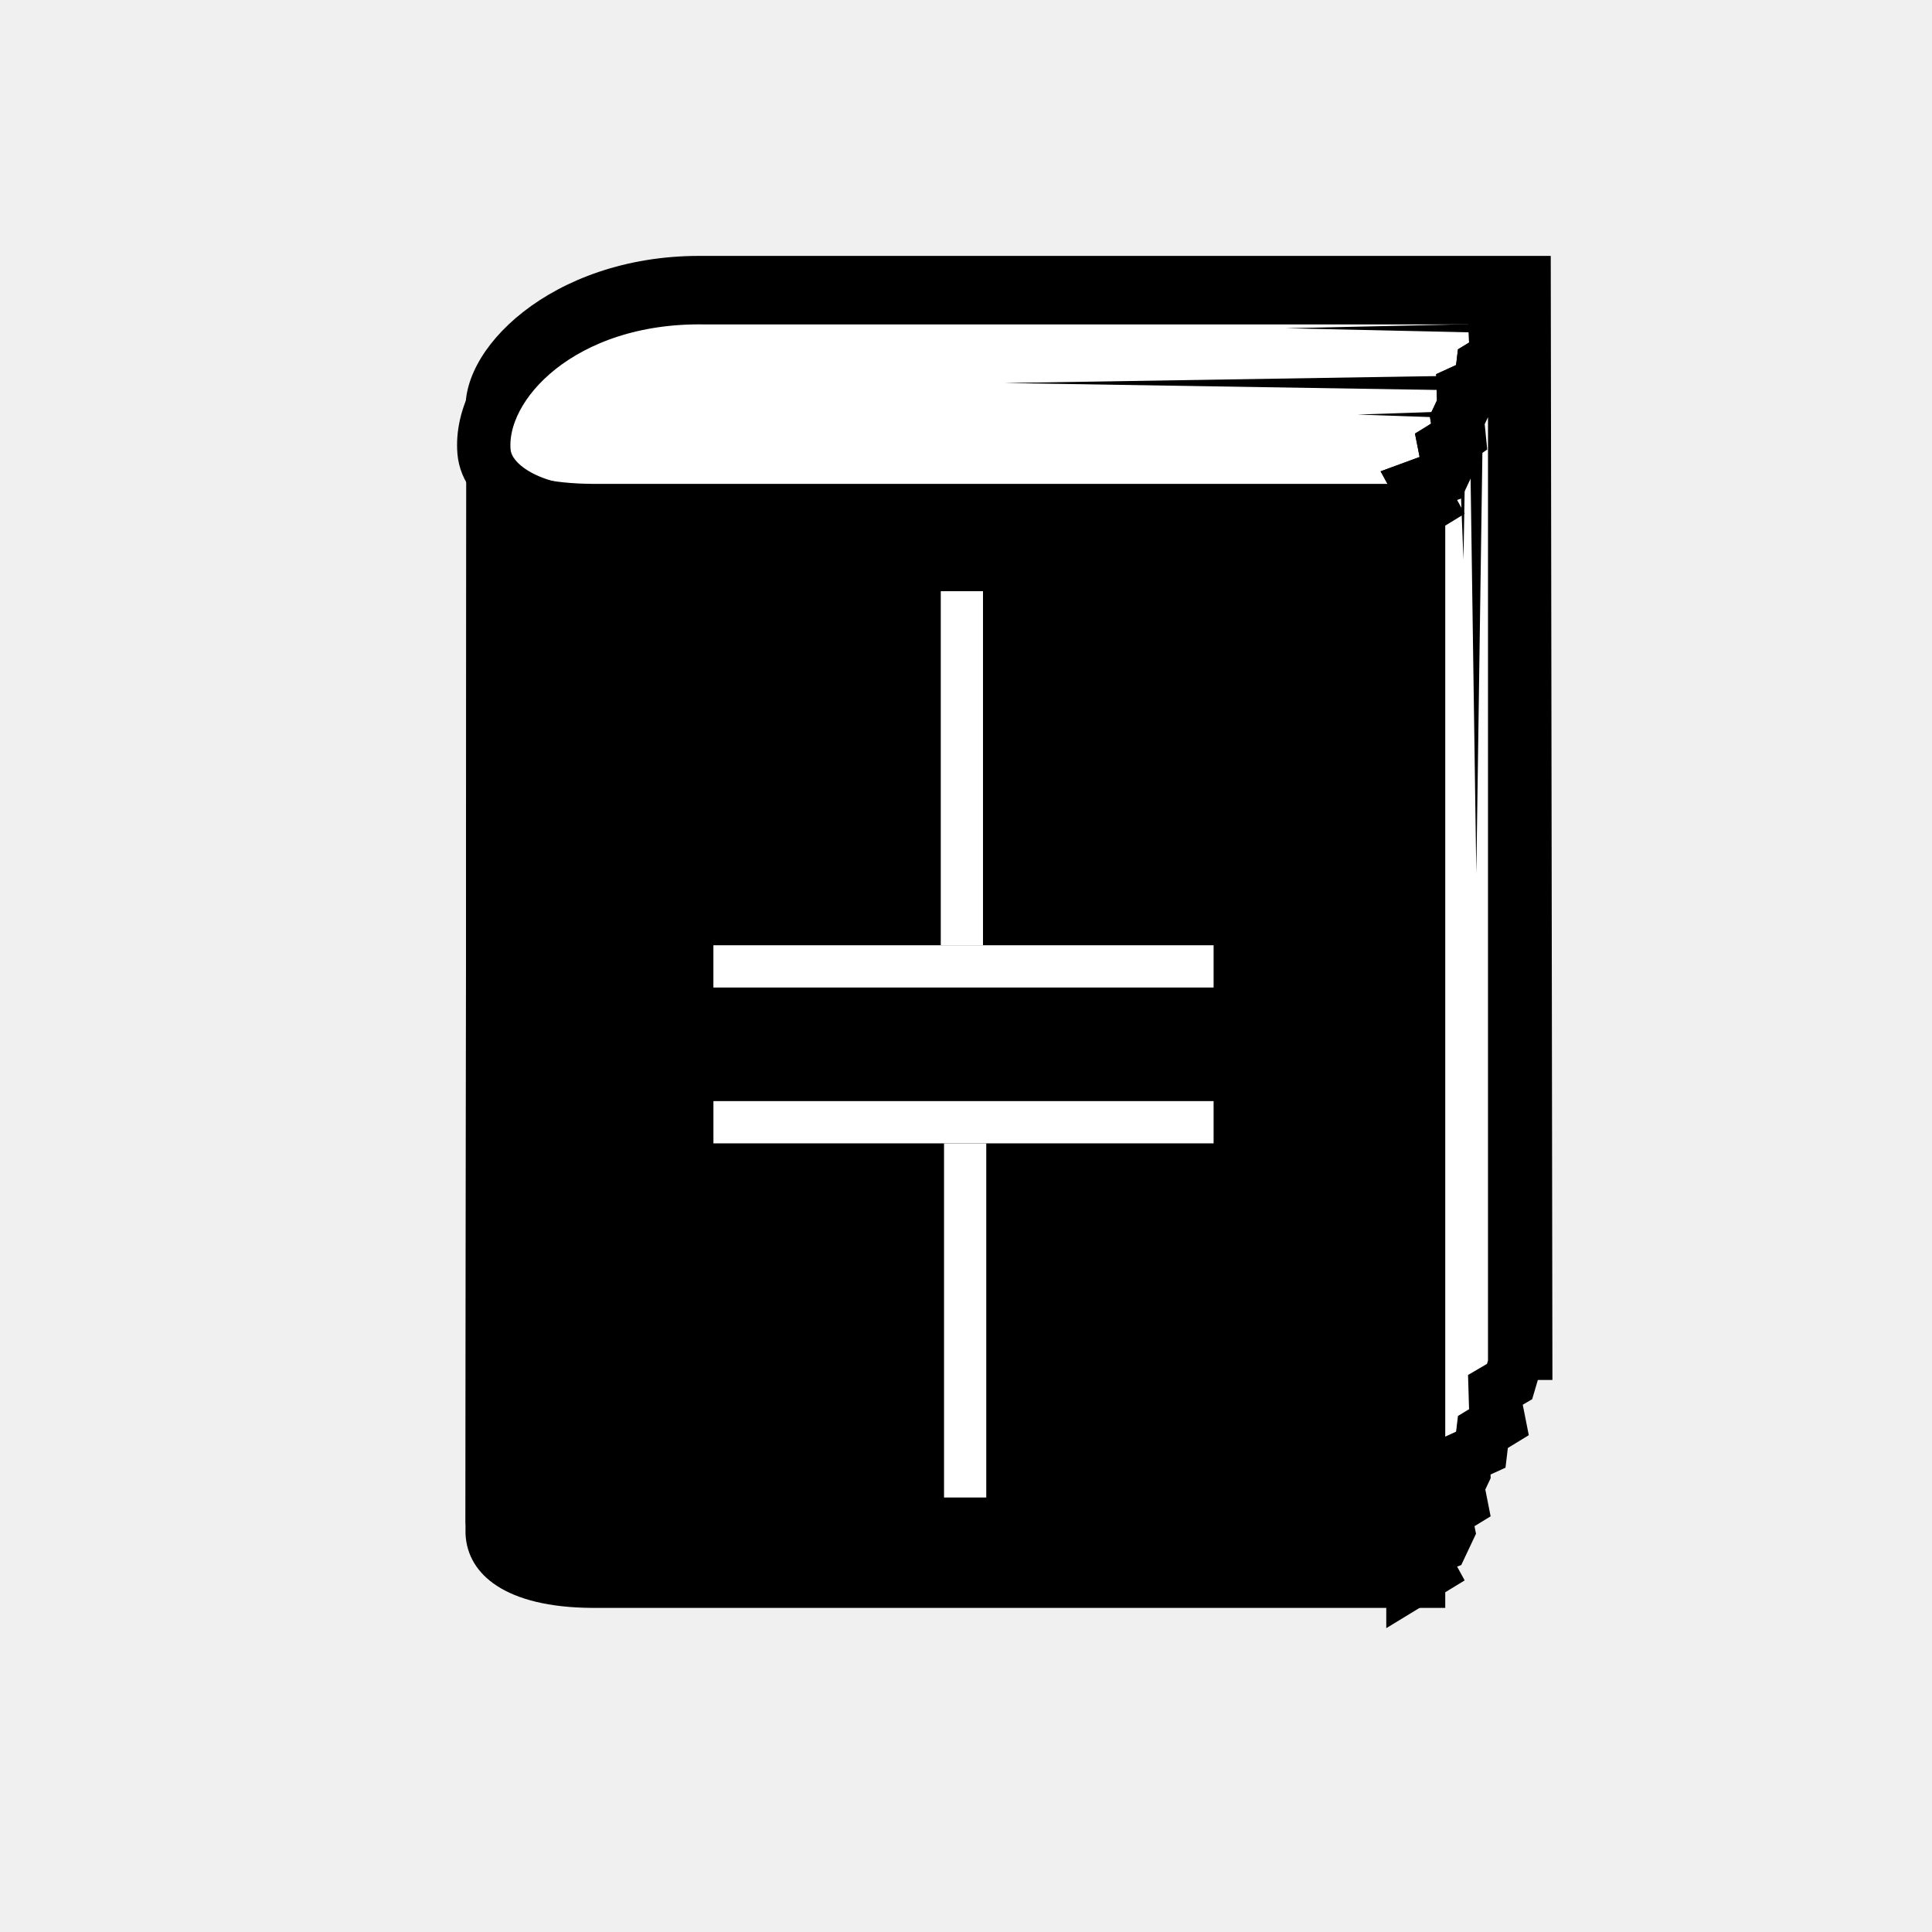
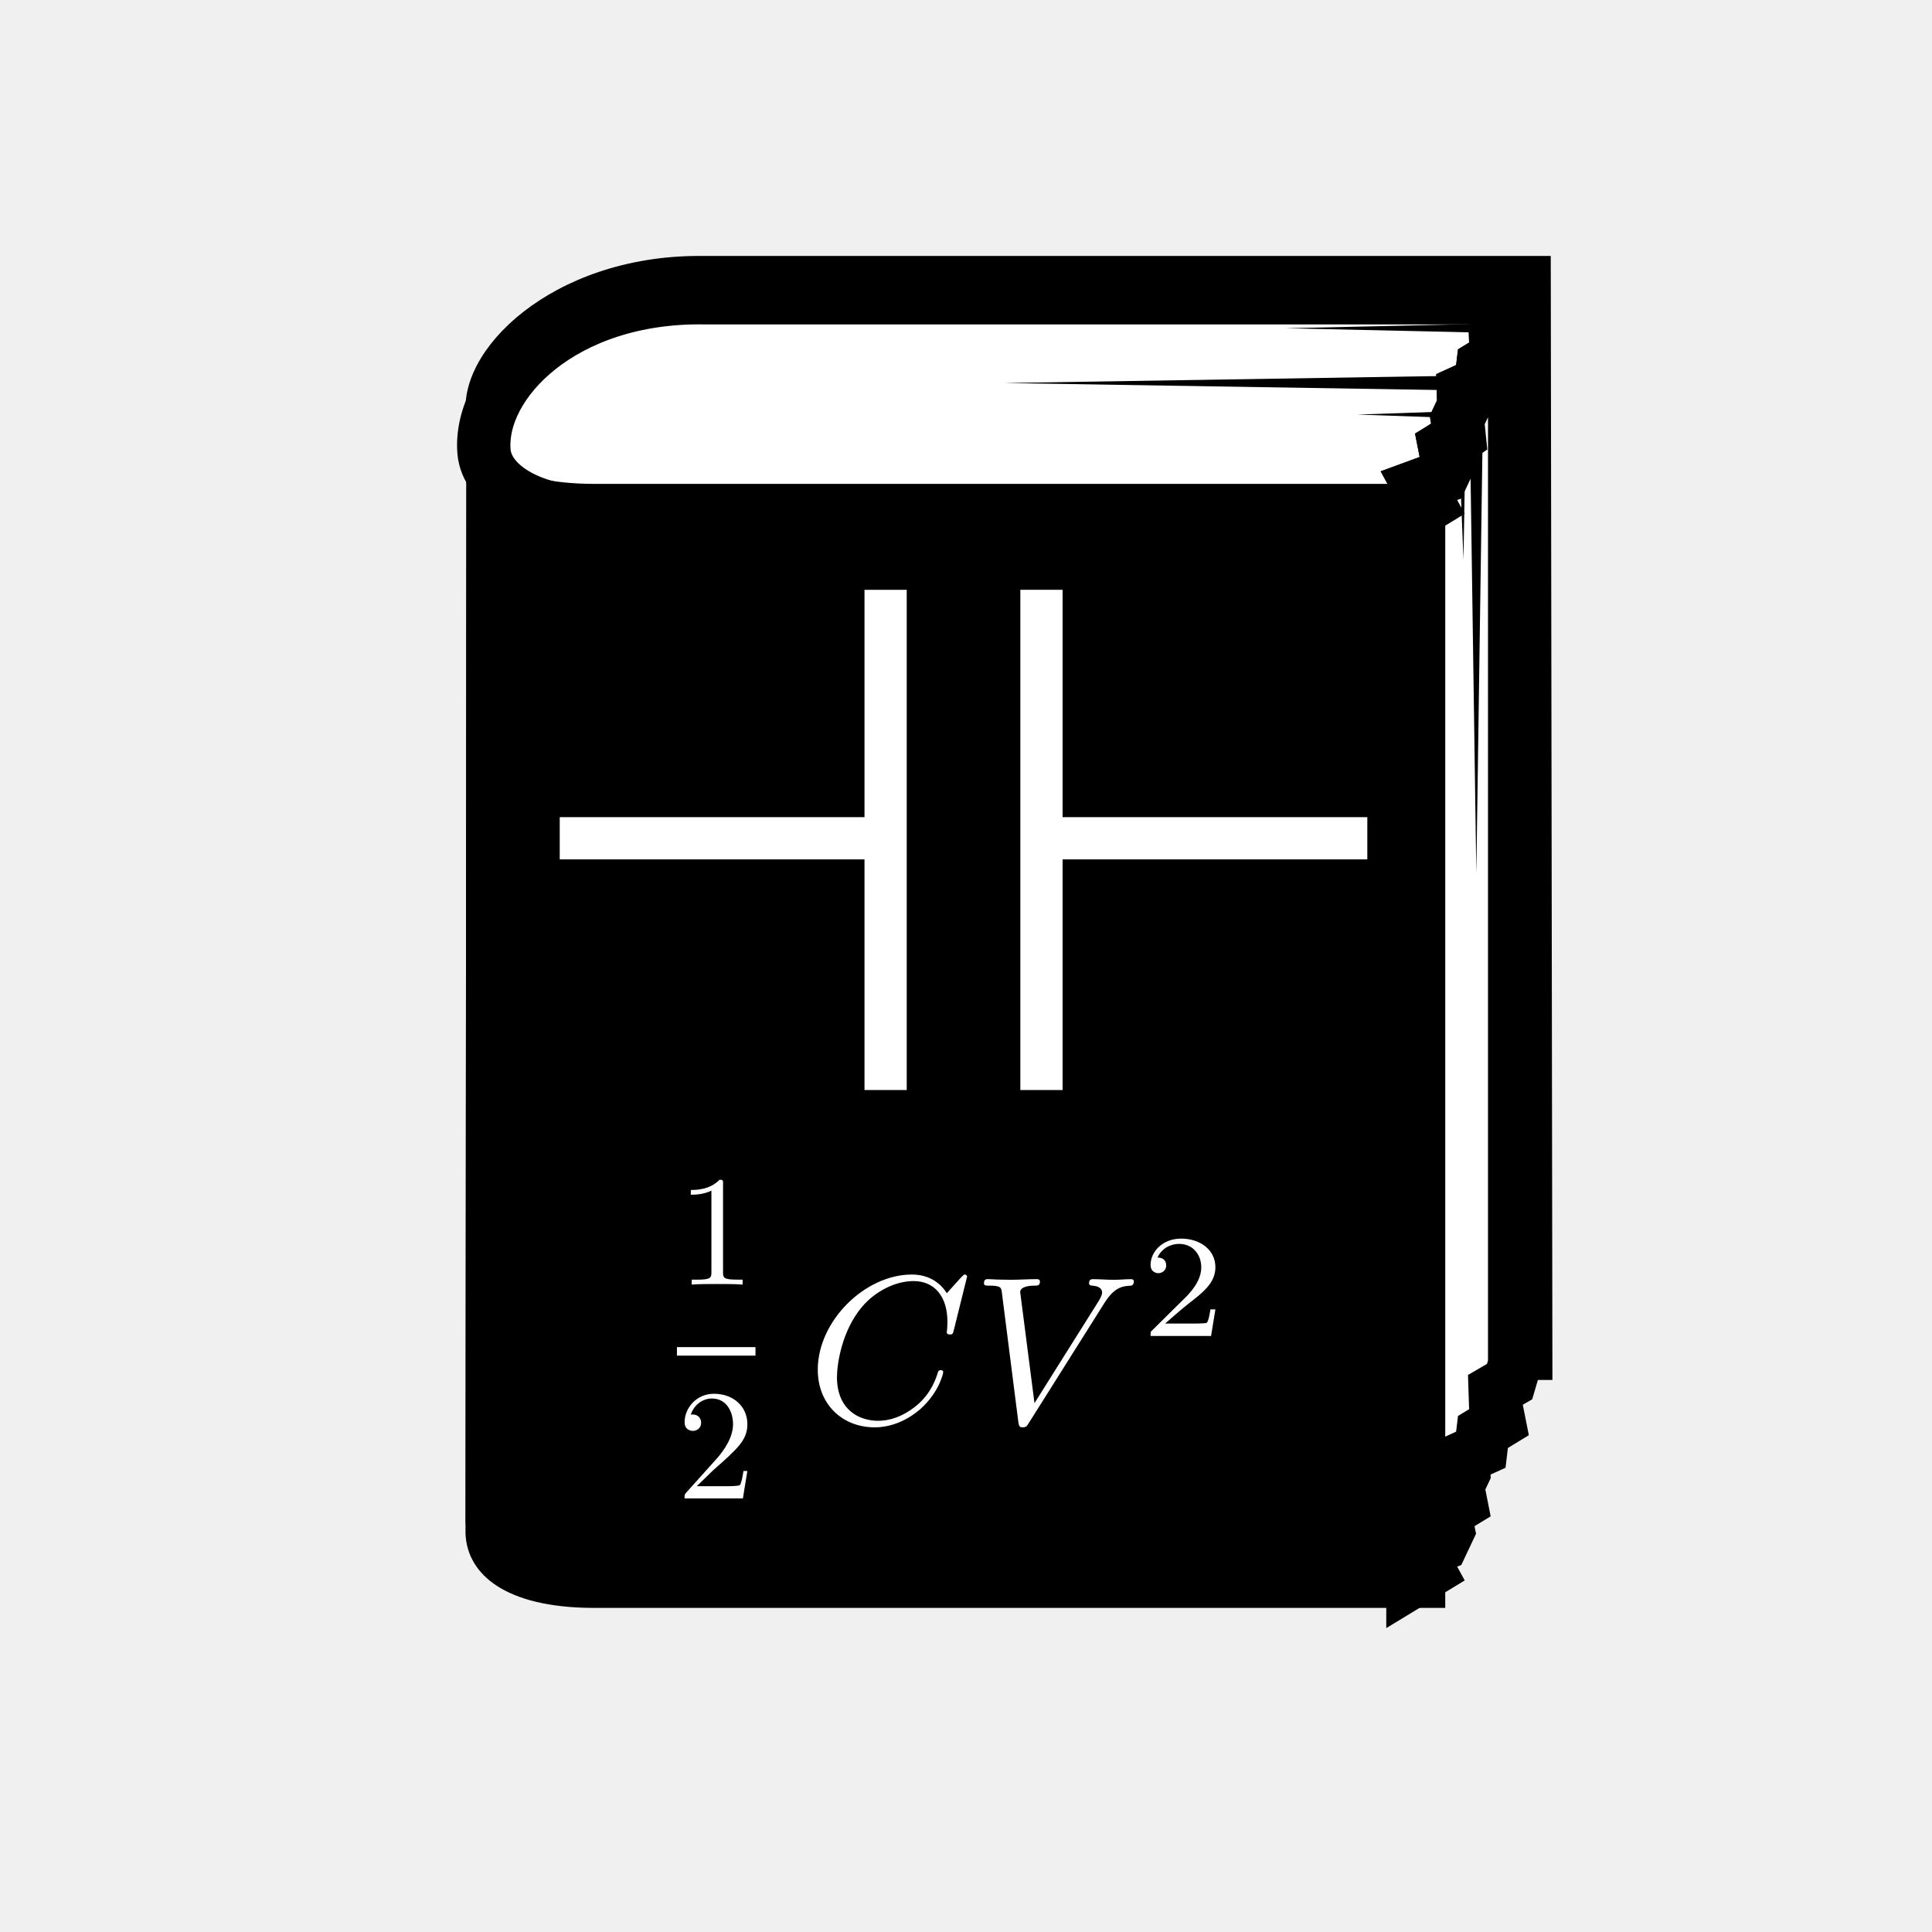
- <svg xmlns="http://www.w3.org/2000/svg" version="1.1" id="svg2" x="0px" y="0px" width="56.693px" height="56.693px" viewBox="76.693 0 56.693 56.693" enable-background="new 0 0 56.693 56.693" xml:space="preserve">
-   <defs>
- 	
- 	
- 		</defs>
-   <g id="layer1">
-     <g id="g3368" transform="translate(-1.6645,-2.670719)">
-       <path id="use4150" d="M92.019,47.695    c-0.1-1.955,2.692-4.531,6.855-4.531h25.038l-0.049-32.984H98.873c-4.321,0-7.162,2.789-6.828,4.765" />
-       <path id="path4246" fill="#FFFFFF" stroke="#000000" stroke-width="1.565" d="    M96.057,17.756c-2.141,0-3.412-0.862-3.496-1.826c-0.174-2.002,2.307-4.592,6.48-4.522h23.763l-0.129,0.506l-0.443,0.247    l0.013,0.438l0.1,0.506l-0.473,0.288l-0.062,0.519l-0.511,0.234l0.013,0.438l-0.187,0.396l0.1,0.506l-0.473,0.288l0.1,0.505    l-0.187,0.397l-0.672,0.247l0.299,0.546l-0.473,0.289L96.057,17.756z" />
-       <path id="use4268" fill="#FFFFFF" stroke="#000000" stroke-width="1.565" d="    M122.804,42.706l-0.149,0.505l-0.423,0.248l0.013,0.438l0.1,0.505l-0.473,0.289l-0.062,0.519l-0.511,0.234l0.013,0.438    l-0.187,0.396l0.1,0.505l-0.473,0.289l0.1,0.505l-0.187,0.396l-0.672,0.248l0.299,0.546l-0.473,0.288V17.757l0.473-0.289    l-0.299-0.546l0.672-0.247l0.187-0.397l-0.1-0.505l0.423-0.293l-0.05-0.501l0.187-0.396l-0.013-0.438l0.511-0.234l0.062-0.519    l0.473-0.288l-0.1-0.506l-0.013-0.438l0.447-0.247l0.125-0.506V42.706z" />
-       <path id="path4207" d="M95.729,49.853h25.038V16.869H95.729    c-2.354-0.016-3.491-0.848-3.684-1.921l-0.027,32.74C92.074,48.877,93.198,49.837,95.729,49.853L95.729,49.853z" />
-       <g id="g3360">
-         <path id="path4276" d="     M122.272,12.303l-0.041-0.137l-6.144,0.137l6.144,0.137L122.272,12.303z" />
-         <path id="use4280" d="     M121.81,13.91l-0.092-0.223l-13.885,0.223l13.885,0.223L121.81,13.91z" />
-         <path id="use4282" d="     M121.165,14.836l-0.02-0.101l-2.953,0.101l2.953,0.102L121.165,14.836z" />
-         <path id="path4300" d="     M122.242,13.076l-0.169,0.059c0.057,2.977,0.113,5.952,0.169,8.929l0.169-8.929C122.354,13.115,122.298,13.096,122.242,13.076z" />
-         <path id="use4310" d="     M121.679,13.866c-0.07,0.032-0.139,0.063-0.208,0.095c0.069,4.782,0.138,9.564,0.208,14.348l0.207-14.348     C121.816,13.93,121.747,13.899,121.679,13.866z" />
-         <path id="path3450" d="     M121.253,14.74l-0.123,0.028l0.172,4.321l0.074-4.322L121.253,14.74z" />
+ <svg xmlns="http://www.w3.org/2000/svg" version="1.1" x="0px" y="0px" width="56.693px" height="56.693px" viewBox="76.693 0 56.693 56.693" enable-background="new 76.693 0 56.693 56.693" xml:space="preserve">
+   <g id="svg2">
+     <defs>
+ 		
+ 		
+ 			</defs>
+     <g id="layer1">
+       <g id="g3368" transform="translate(-1.6645,-2.670719)">
+         <path id="use4150" d="M92.019,47.695     c-0.1-1.955,2.692-4.531,6.855-4.531h25.038l-0.049-32.983h-24.99c-4.321,0-7.162,2.789-6.828,4.765" />
+         <path id="path4246" fill="#FFFFFF" stroke="#000000" stroke-width="1.565" d="     M96.057,17.756c-2.141,0-3.412-0.862-3.496-1.826c-0.174-2.002,2.308-4.592,6.48-4.522h23.763l-0.129,0.506l-0.443,0.247     l0.014,0.438l0.1,0.506l-0.473,0.288l-0.062,0.519l-0.511,0.234l0.013,0.438l-0.187,0.396l0.1,0.506l-0.473,0.288l0.1,0.505     l-0.187,0.397l-0.672,0.247l0.299,0.546l-0.474,0.289L96.057,17.756z" />
+         <path id="use4268" fill="#FFFFFF" stroke="#000000" stroke-width="1.565" d="     M122.804,42.706l-0.148,0.506l-0.424,0.247l0.014,0.438l0.1,0.505l-0.473,0.289l-0.062,0.52l-0.511,0.233l0.013,0.438     l-0.187,0.396l0.1,0.505l-0.473,0.289l0.1,0.505l-0.187,0.396l-0.672,0.248l0.299,0.546l-0.474,0.288V17.757l0.474-0.289     l-0.299-0.546l0.672-0.247l0.187-0.397l-0.1-0.505l0.423-0.293l-0.05-0.501l0.187-0.396l-0.013-0.438l0.511-0.234l0.062-0.519     l0.473-0.288l-0.1-0.506l-0.014-0.438l0.447-0.247l0.125-0.506V42.706L122.804,42.706z" />
+         <path id="path4207" d="M95.729,49.853h25.038V16.869H95.729     c-2.354-0.016-3.49-0.848-3.684-1.921l-0.027,32.74C92.074,48.878,93.198,49.837,95.729,49.853L95.729,49.853z" />
+         <g id="g3360">
+           <path id="path4276" d="      M122.272,12.303l-0.041-0.138l-6.144,0.138l6.144,0.137L122.272,12.303z" />
+           <path id="use4280" d="      M121.81,13.91l-0.092-0.223l-13.885,0.223l13.885,0.224L121.81,13.91z" />
+           <path id="use4282" d="      M121.165,14.836l-0.021-0.102l-2.953,0.102l2.953,0.102L121.165,14.836z" />
+           <path id="path4300" d="      M122.242,13.076l-0.169,0.06c0.057,2.977,0.112,5.952,0.169,8.929l0.169-8.929C122.354,13.115,122.298,13.096,122.242,13.076z" />
+           <path id="use4310" d="      M121.679,13.866c-0.07,0.032-0.139,0.063-0.208,0.096c0.069,4.781,0.138,9.563,0.208,14.348l0.207-14.348      C121.816,13.93,121.747,13.899,121.679,13.866z" />
+           <path id="path3450" d="      M121.253,14.74l-0.123,0.028l0.172,4.321l0.074-4.322L121.253,14.74z" />
+         </g>
      </g>
    </g>
+     <rect x="107.842" y="23.979" fill="#FFFFFF" width="8.974" height="1.239" />
+     <rect x="93.118" y="23.979" fill="#FFFFFF" width="8.974" height="1.239" />
+     <rect x="106.634" y="17.307" fill="#FFFFFF" width="1.24" height="14.679" />
+     <rect x="102.061" y="17.308" fill="#FFFFFF" width="1.239" height="14.678" />
+     <rect x="42.221" y="27.599" fill="none" width="17.378" height="8.999" />
+     <text transform="matrix(1 0 0 1 42.2214 33.4333)">
+       <tspan x="0" y="0" fill="#FFFFFF" font-family="'TimesNewRomanPS-BoldMT'" font-size="8.8">C</tspan>
+       <tspan x="6.355" y="0" fill="#FFFFFF" font-family="'TimesNewRomanPS-BoldMT'" font-size="8.8">V</tspan>
+       <tspan x="13.591" y="-5" fill="#FFFFFF" font-family="'TimesNewRomanPS-BoldMT'" font-size="5.6">2</tspan>
+     </text>
  </g>
-   <rect x="104.299" y="17.348" fill="#FFFFFF" width="1.239" height="10.391" />
-   <rect x="97.627" y="27.738" fill="#FFFFFF" width="14.678" height="1.24" />
-   <rect x="104.395" y="33.552" fill="#FFFFFF" width="1.239" height="10.391" />
-   <rect x="97.628" y="32.311" fill="#FFFFFF" width="14.677" height="1.24" />
+   <g id="Layer_1">
+     <path fill="#FFFFFF" d="M97.911,34.739c0-0.109,0-0.119-0.105-0.119c-0.287,0.298-0.694,0.298-0.842,0.298v0.14   c0.093,0,0.366,0,0.605-0.12v2.39c0,0.167-0.014,0.223-0.432,0.223h-0.146v0.144c0.16-0.017,0.563-0.017,0.748-0.017   s0.585,0,0.745,0.017V37.55h-0.146c-0.414,0-0.428-0.052-0.428-0.223V34.739" />
+     <line fill="#FFFFFF" stroke="#FFFFFF" stroke-width="0.25" stroke-miterlimit="10" x1="96.557" y1="39.655" x2="98.862" y2="39.655" />
+     <path fill="#FFFFFF" d="M97.137,43.613l0.489-0.475c0.722-0.636,0.998-0.886,0.998-1.347c0-0.523-0.416-0.892-0.978-0.892   c-0.522,0-0.864,0.423-0.864,0.834c0,0.256,0.232,0.256,0.246,0.256c0.079,0,0.239-0.055,0.239-0.242   c0-0.12-0.082-0.239-0.243-0.239c-0.037,0-0.048,0-0.062,0.003c0.106-0.301,0.356-0.473,0.623-0.473   c0.42,0,0.618,0.377,0.618,0.753c0,0.369-0.232,0.735-0.485,1.019l-0.886,0.987c-0.051,0.052-0.051,0.062-0.051,0.172h1.712   l0.13-0.804H98.51c-0.024,0.141-0.055,0.342-0.103,0.41c-0.03,0.037-0.335,0.037-0.438,0.037H97.137" />
+     <path fill="#FFFFFF" d="M105.071,37.463c0-0.019-0.015-0.063-0.069-0.063c-0.019,0-0.027,0.009-0.096,0.072l-0.43,0.477   c-0.055-0.088-0.339-0.549-1.024-0.549c-1.376,0-2.762,1.361-2.762,2.793c0,1.02,0.727,1.691,1.669,1.691   c0.539,0,1.006-0.247,1.335-0.53c0.571-0.508,0.677-1.069,0.677-1.088c0-0.06-0.06-0.06-0.073-0.06   c-0.036,0-0.068,0.014-0.082,0.06c-0.055,0.183-0.196,0.617-0.622,0.974c-0.426,0.348-0.813,0.452-1.134,0.452   c-0.553,0-1.207-0.319-1.207-1.284c0-0.348,0.128-1.349,0.745-2.071c0.375-0.438,0.955-0.745,1.504-0.745   c0.632,0,0.992,0.476,0.992,1.188c0,0.247-0.018,0.257-0.018,0.315c0,0.064,0.068,0.064,0.091,0.064   c0.082,0,0.082-0.014,0.114-0.123L105.071,37.463" />
+     <path fill="#FFFFFF" d="M109.098,38.24c0.302-0.484,0.558-0.503,0.786-0.513c0.073-0.009,0.082-0.113,0.082-0.118   c0-0.051-0.031-0.073-0.082-0.073c-0.16,0-0.338,0.019-0.503,0.019c-0.206,0-0.416-0.019-0.612-0.019c-0.037,0-0.119,0-0.119,0.119   c0,0.063,0.06,0.072,0.101,0.072c0.164,0.01,0.283,0.074,0.283,0.201c0,0.092-0.091,0.229-0.091,0.233l-1.894,3.013l-0.42-3.264   c0-0.105,0.142-0.184,0.425-0.184c0.087,0,0.155,0,0.155-0.123c0-0.055-0.05-0.068-0.087-0.068c-0.246,0-0.512,0.019-0.763,0.019   c-0.115,0-0.229-0.005-0.339-0.005c-0.114,0-0.229-0.014-0.333-0.014c-0.046,0-0.12,0-0.12,0.119c0,0.072,0.056,0.072,0.156,0.072   c0.343,0,0.352,0.056,0.37,0.211l0.484,3.804c0.019,0.124,0.046,0.142,0.124,0.142c0.101,0,0.123-0.031,0.174-0.114L109.098,38.24" />
+     <path fill="#FFFFFF" d="M112.358,38.423h-0.146c-0.014,0.097-0.055,0.348-0.109,0.394c-0.037,0.022-0.366,0.022-0.426,0.022h-0.795   c0.452-0.397,0.604-0.521,0.863-0.722c0.316-0.252,0.613-0.522,0.613-0.929c0-0.521-0.458-0.842-1.006-0.842   c-0.535,0-0.896,0.376-0.896,0.773c0,0.22,0.188,0.242,0.229,0.242c0.105,0,0.229-0.077,0.229-0.229   c0-0.078-0.031-0.229-0.256-0.229c0.138-0.307,0.431-0.402,0.632-0.402c0.429,0,0.653,0.338,0.653,0.686   c0,0.375-0.266,0.672-0.406,0.828l-1.034,1.023c-0.046,0.036-0.046,0.046-0.046,0.165h1.774L112.358,38.423" />
+   </g>
</svg>
